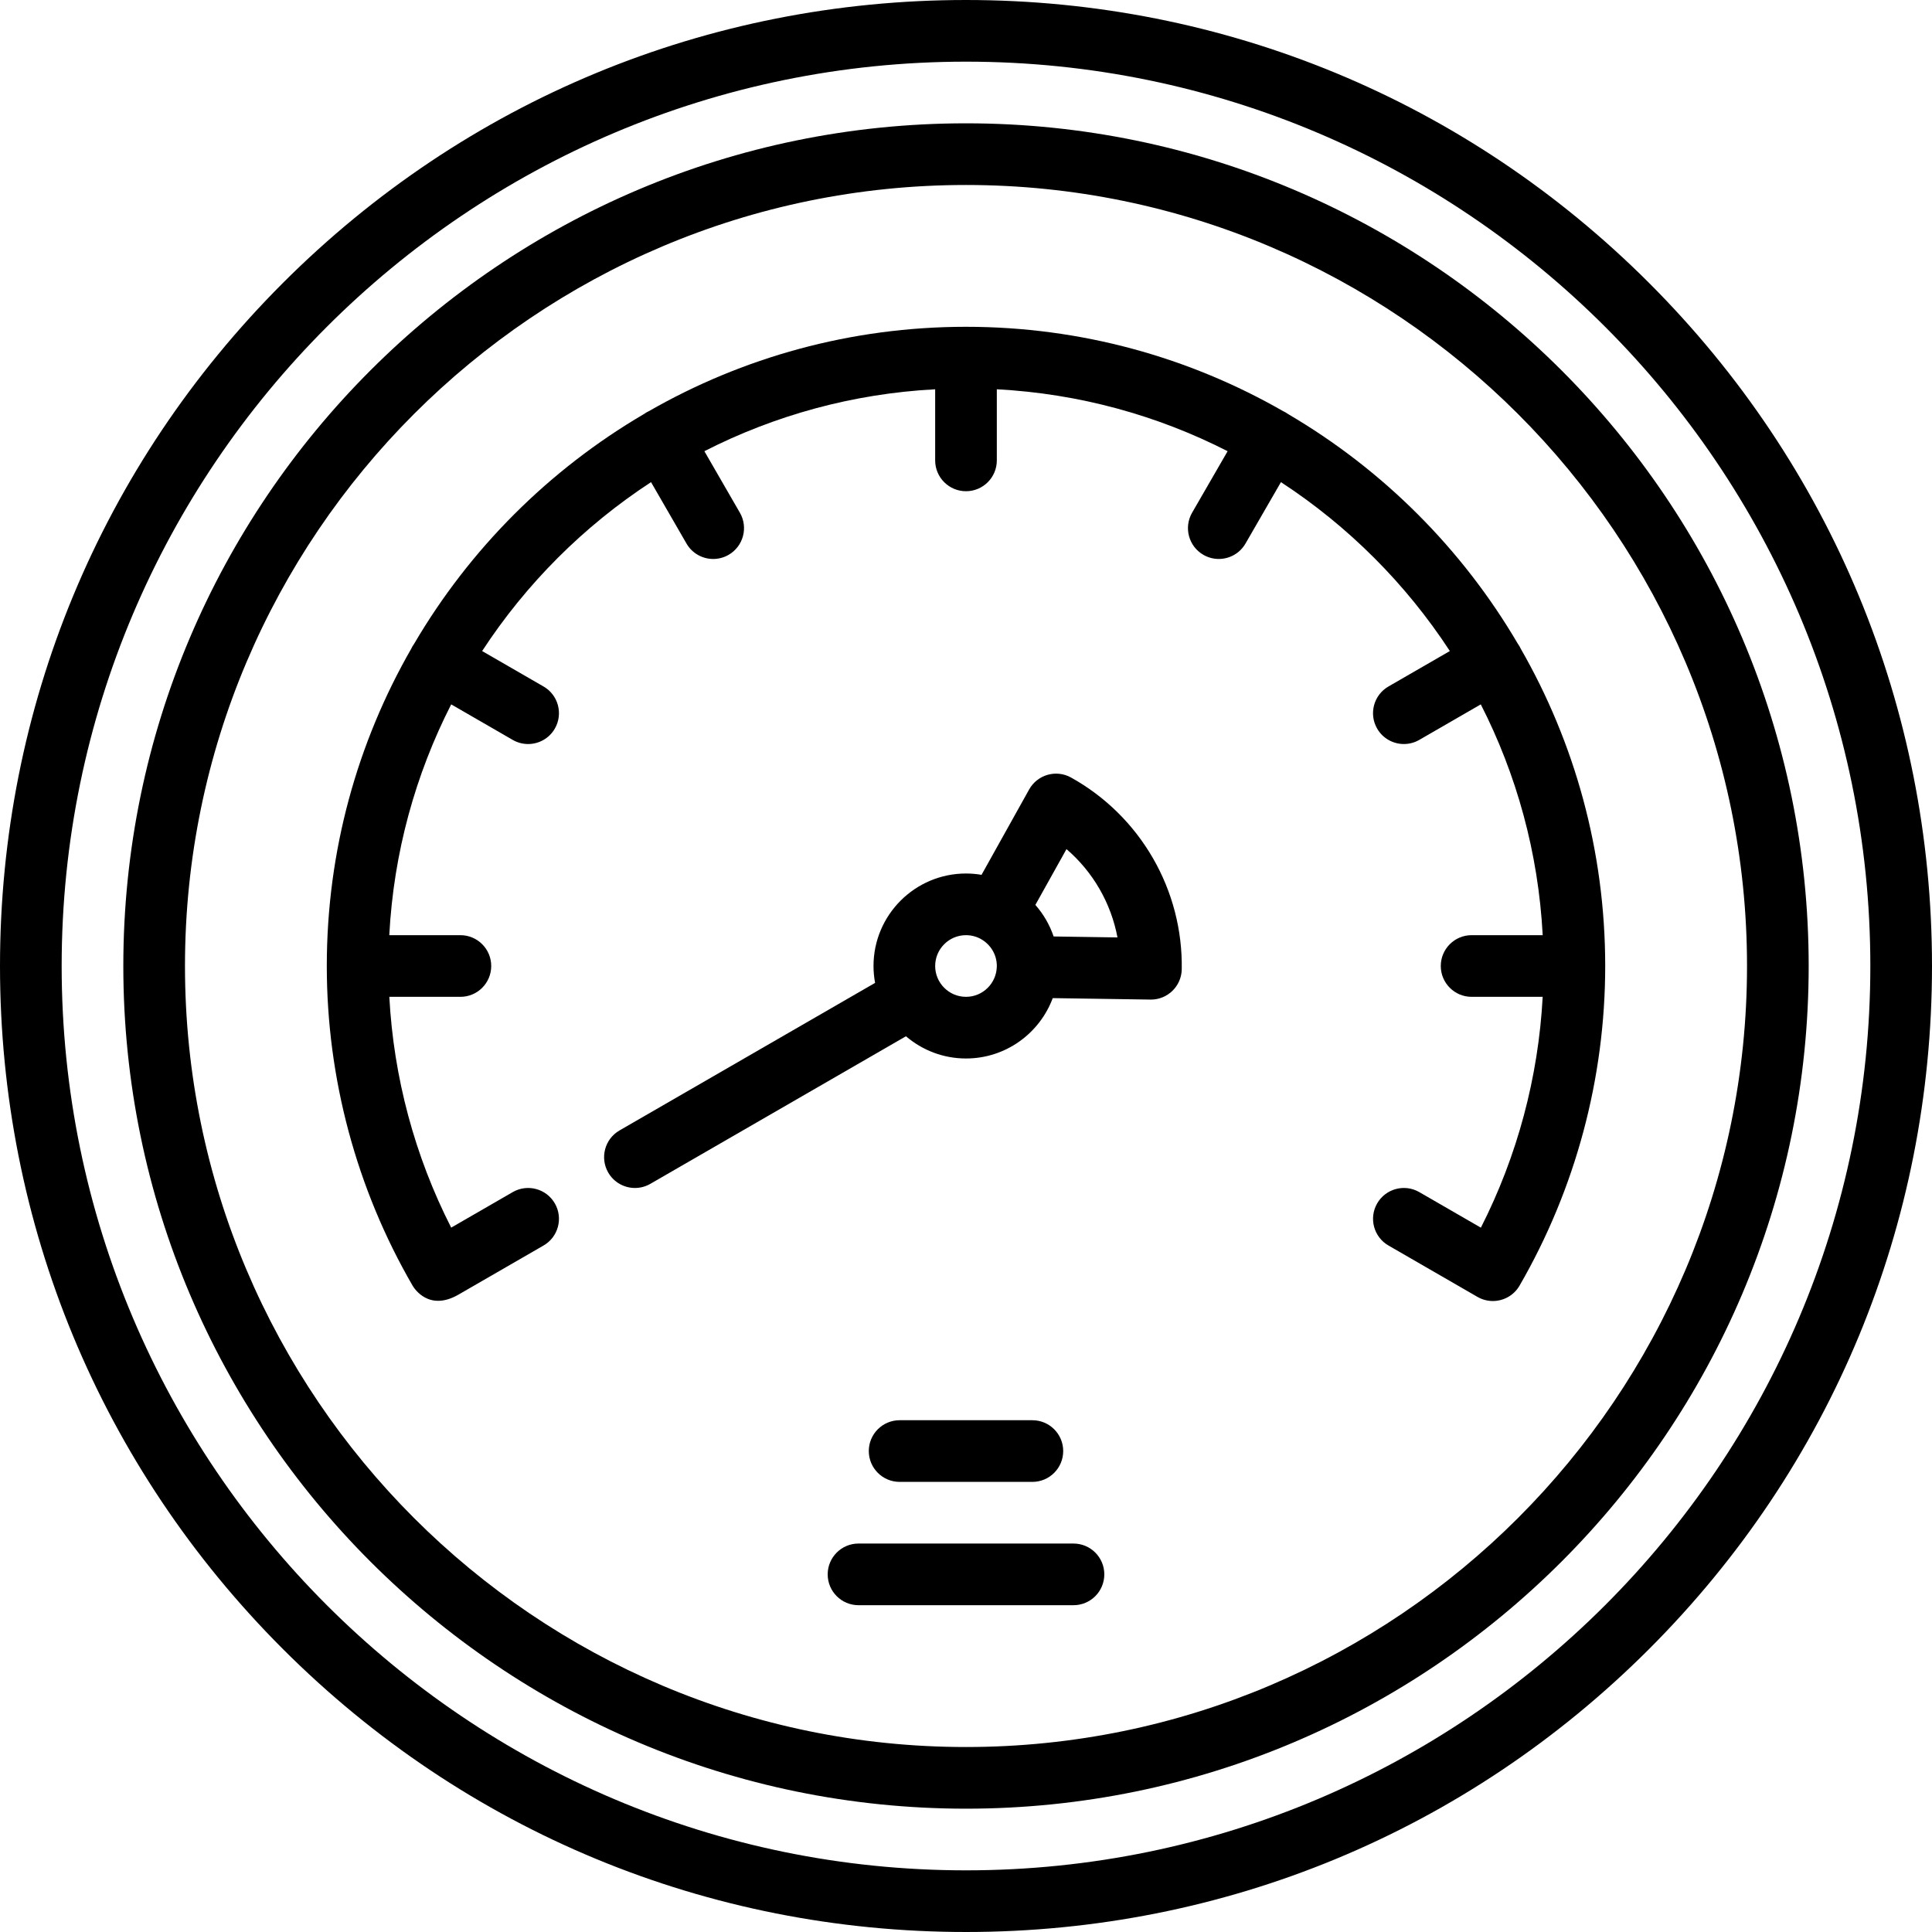
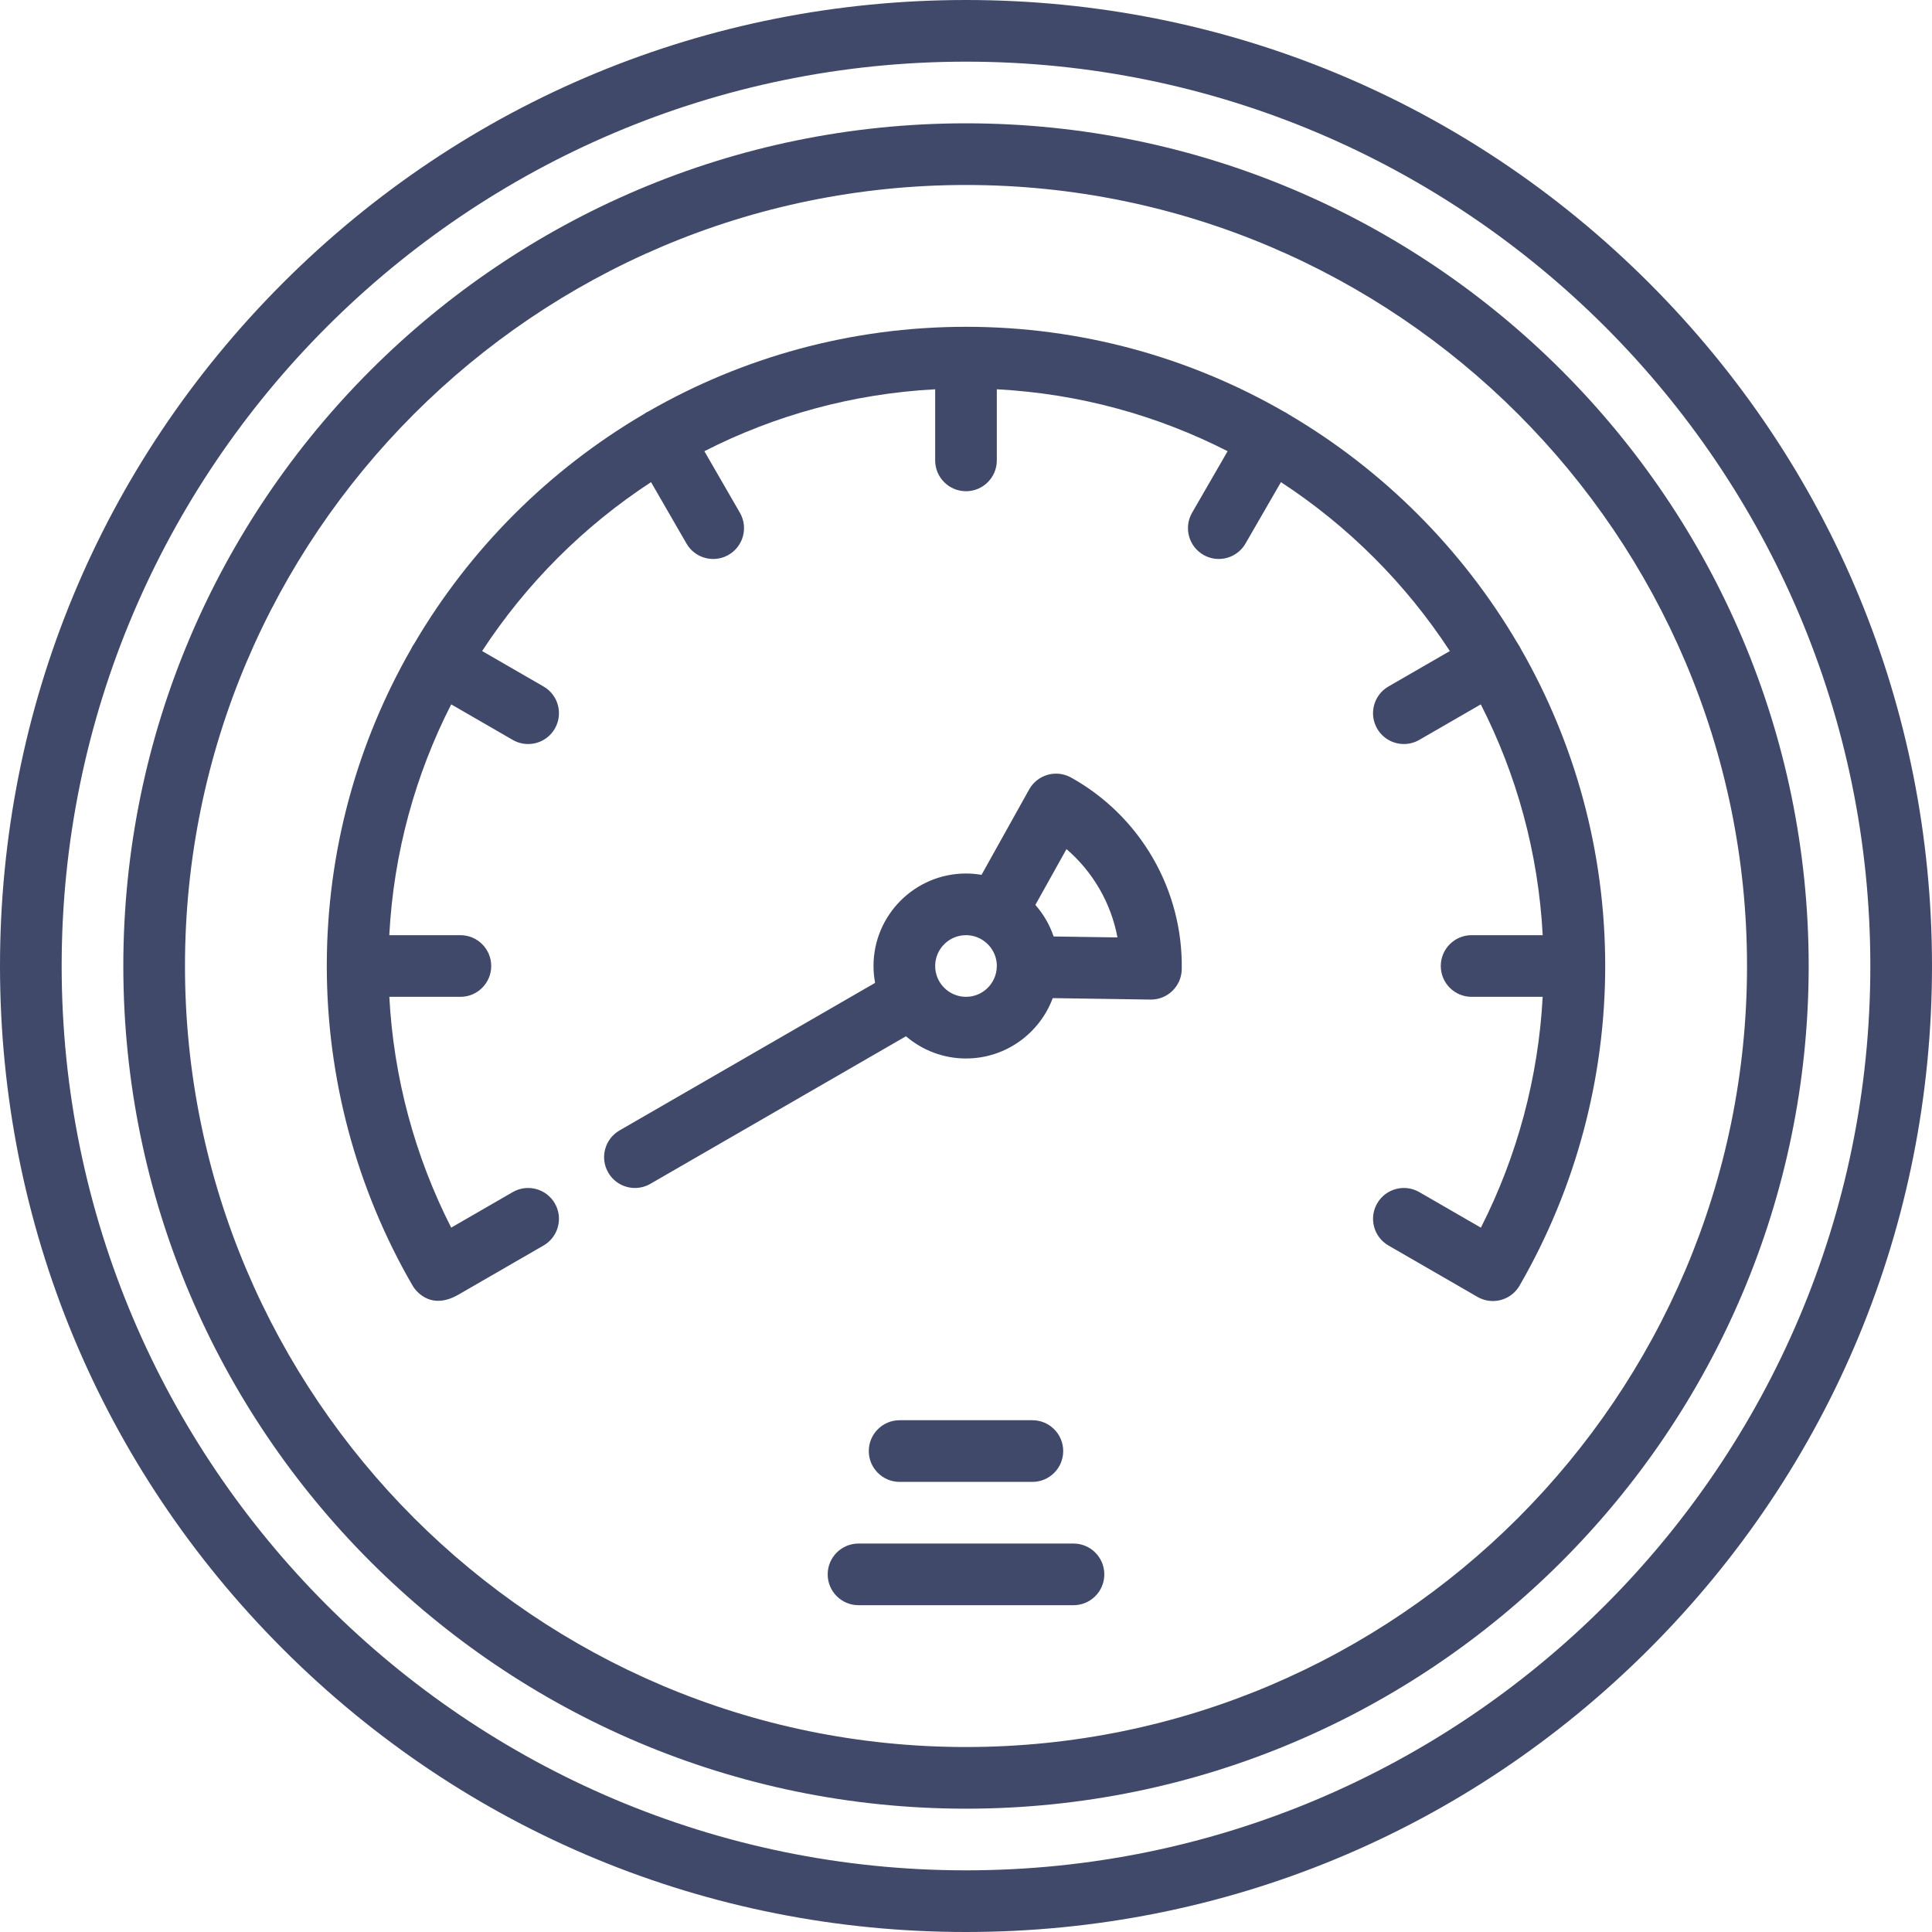
- <svg xmlns="http://www.w3.org/2000/svg" x="0px" y="0px" viewBox="0 0 470 470" style="enable-background:new 0 0 470 470;" xml:space="preserve">
+ <svg xmlns="http://www.w3.org/2000/svg" x="0px" y="0px" fill="#404969" viewBox="0 0 470 470" style="enable-background:new 0 0 470 470;" xml:space="preserve">
  <g>
    <path d="M401.17,68.83C356.785,24.444,297.771,0,235,0S113.215,24.444,68.83,68.83C24.444,113.216,0,172.229,0,235   s24.444,121.784,68.83,166.17C113.215,445.556,172.229,470,235,470s121.785-24.444,166.17-68.83   C445.556,356.784,470,297.771,470,235S445.556,113.216,401.17,68.83z M235,455c-121.309,0-220-98.691-220-220S113.691,15,235,15   s220,98.691,220,220S356.309,455,235,455z" />
    <path d="M235,30C121.962,30,30,121.963,30,235s91.962,205,205,205s205-91.963,205-205S348.038,30,235,30z M235,425   c-104.766,0-190-85.233-190-190S130.234,45,235,45s190,85.233,190,190S339.766,425,235,425z" />
    <path d="M369.968,157.838c-0.092-0.198-0.19-0.395-0.301-0.588c-0.136-0.235-0.283-0.458-0.439-0.673   c-13.509-23.033-32.772-42.296-55.805-55.805c-0.214-0.156-0.438-0.304-0.673-0.439c-0.193-0.111-0.389-0.208-0.587-0.301   C289.41,86.974,263.062,79.5,235,79.5c-28.063,0-54.412,7.474-77.165,20.534c-0.197,0.092-0.393,0.189-0.585,0.299   c-0.235,0.136-0.458,0.283-0.673,0.439c-23.033,13.509-42.296,32.772-55.805,55.805c-0.156,0.214-0.304,0.438-0.439,0.673   c-0.111,0.193-0.209,0.39-0.301,0.588C86.974,180.59,79.5,206.938,79.5,235c0,27.312,7.215,54.195,20.873,77.762   c0.385,0.66,3.967,6.332,11.159,2.183l20.697-11.949c3.587-2.071,4.816-6.658,2.745-10.245c-2.071-3.588-6.658-4.815-10.245-2.745   c0,0-8.613,4.973-14.966,8.641c-8.874-17.413-14.004-36.571-15.052-56.146H112c4.142,0,7.5-3.357,7.5-7.5s-3.358-7.5-7.5-7.5   H94.701c1.063-20.119,6.379-39.128,15.062-56.146l14.966,8.641c1.181,0.682,2.471,1.006,3.743,1.006   c2.592,0,5.113-1.345,6.502-3.751c2.071-3.587,0.842-8.174-2.745-10.245l-14.94-8.625c10.696-16.377,24.713-30.394,41.09-41.09   l8.625,14.939c1.389,2.406,3.91,3.751,6.502,3.751c1.272,0,2.562-0.324,3.743-1.006c3.587-2.071,4.816-6.658,2.745-10.245   l-8.641-14.966c17.017-8.683,36.027-13.999,56.145-15.062V112c0,4.143,3.358,7.5,7.5,7.5s7.5-3.357,7.5-7.5V94.701   c20.119,1.063,39.128,6.379,56.145,15.062l-8.641,14.966c-2.071,3.587-0.842,8.174,2.745,10.245   c1.181,0.682,2.471,1.006,3.743,1.006c2.592,0,5.113-1.345,6.502-3.751l8.625-14.939c16.377,10.697,30.394,24.713,41.09,41.09   l-14.94,8.625c-3.587,2.071-4.816,6.658-2.745,10.245c1.389,2.406,3.91,3.751,6.502,3.751c1.272,0,2.562-0.324,3.743-1.006   l14.966-8.641c8.683,17.017,13.998,36.027,15.062,56.146H358c-4.142,0-7.5,3.357-7.5,7.5s3.358,7.5,7.5,7.5h17.29   c-1.048,19.561-6.172,38.723-15.034,56.156l-14.984-8.651c-3.588-2.071-8.174-0.843-10.245,2.745   c-2.071,3.587-0.842,8.174,2.745,10.245l21.651,12.5c1.181,0.682,2.47,1.006,3.743,1.006c2.59,0,5.11-1.344,6.5-3.748   c13.63-23.58,20.835-50.467,20.835-77.753C390.5,206.938,383.026,180.59,369.968,157.838z" />
    <path d="M260.554,189.15c-3.618-2.01-8.179-0.71-10.192,2.904l-11.582,20.769c-1.23-0.209-2.491-0.324-3.78-0.324   c-12.407,0-22.5,10.094-22.5,22.5c0,1.404,0.136,2.776,0.383,4.109l-62.173,35.896c-3.587,2.071-4.816,6.658-2.745,10.245   c1.389,2.406,3.91,3.751,6.502,3.751c1.272,0,2.562-0.324,3.743-1.006l62.184-35.902c3.934,3.367,9.035,5.407,14.607,5.407   c9.66,0,17.915-6.12,21.098-14.685l23.775,0.354c0.038,0.001,0.076,0.001,0.114,0.001c4.085,0,7.429-3.277,7.497-7.376   c0.157-9.47-2.27-18.821-7.018-27.045C275.719,200.527,268.833,193.75,260.554,189.15z M235,242.5c-4.136,0-7.5-3.364-7.5-7.5   s3.364-7.5,7.5-7.5c1.302,0,2.528,0.335,3.596,0.921c0.019,0.011,0.035,0.023,0.054,0.034c2.297,1.29,3.85,3.738,3.85,6.545   c0,0.032-0.004,0.064-0.005,0.096C242.432,239.197,239.097,242.5,235,242.5z M256.317,227.817   c-0.966-2.858-2.489-5.461-4.443-7.677l7.571-13.576c3.188,2.737,5.908,6.009,8.031,9.686c2.123,3.678,3.596,7.669,4.373,11.799   L256.317,227.817z" />
    <path d="M261.147,375.5h-52.294c-4.142,0-7.5,3.357-7.5,7.5s3.358,7.5,7.5,7.5h52.294c4.142,0,7.5-3.357,7.5-7.5   S265.289,375.5,261.147,375.5z" />
    <path d="M251.147,360.5c4.142,0,7.5-3.357,7.5-7.5s-3.358-7.5-7.5-7.5h-32.294c-4.142,0-7.5,3.357-7.5,7.5s3.358,7.5,7.5,7.5   H251.147z" />
  </g>
  <g>
</g>
  <g>
</g>
  <g>
</g>
  <g>
</g>
  <g>
</g>
  <g>
</g>
  <g>
</g>
  <g>
</g>
  <g>
</g>
  <g>
</g>
  <g>
</g>
  <g>
</g>
  <g>
</g>
  <g>
</g>
  <g>
</g>
</svg>
